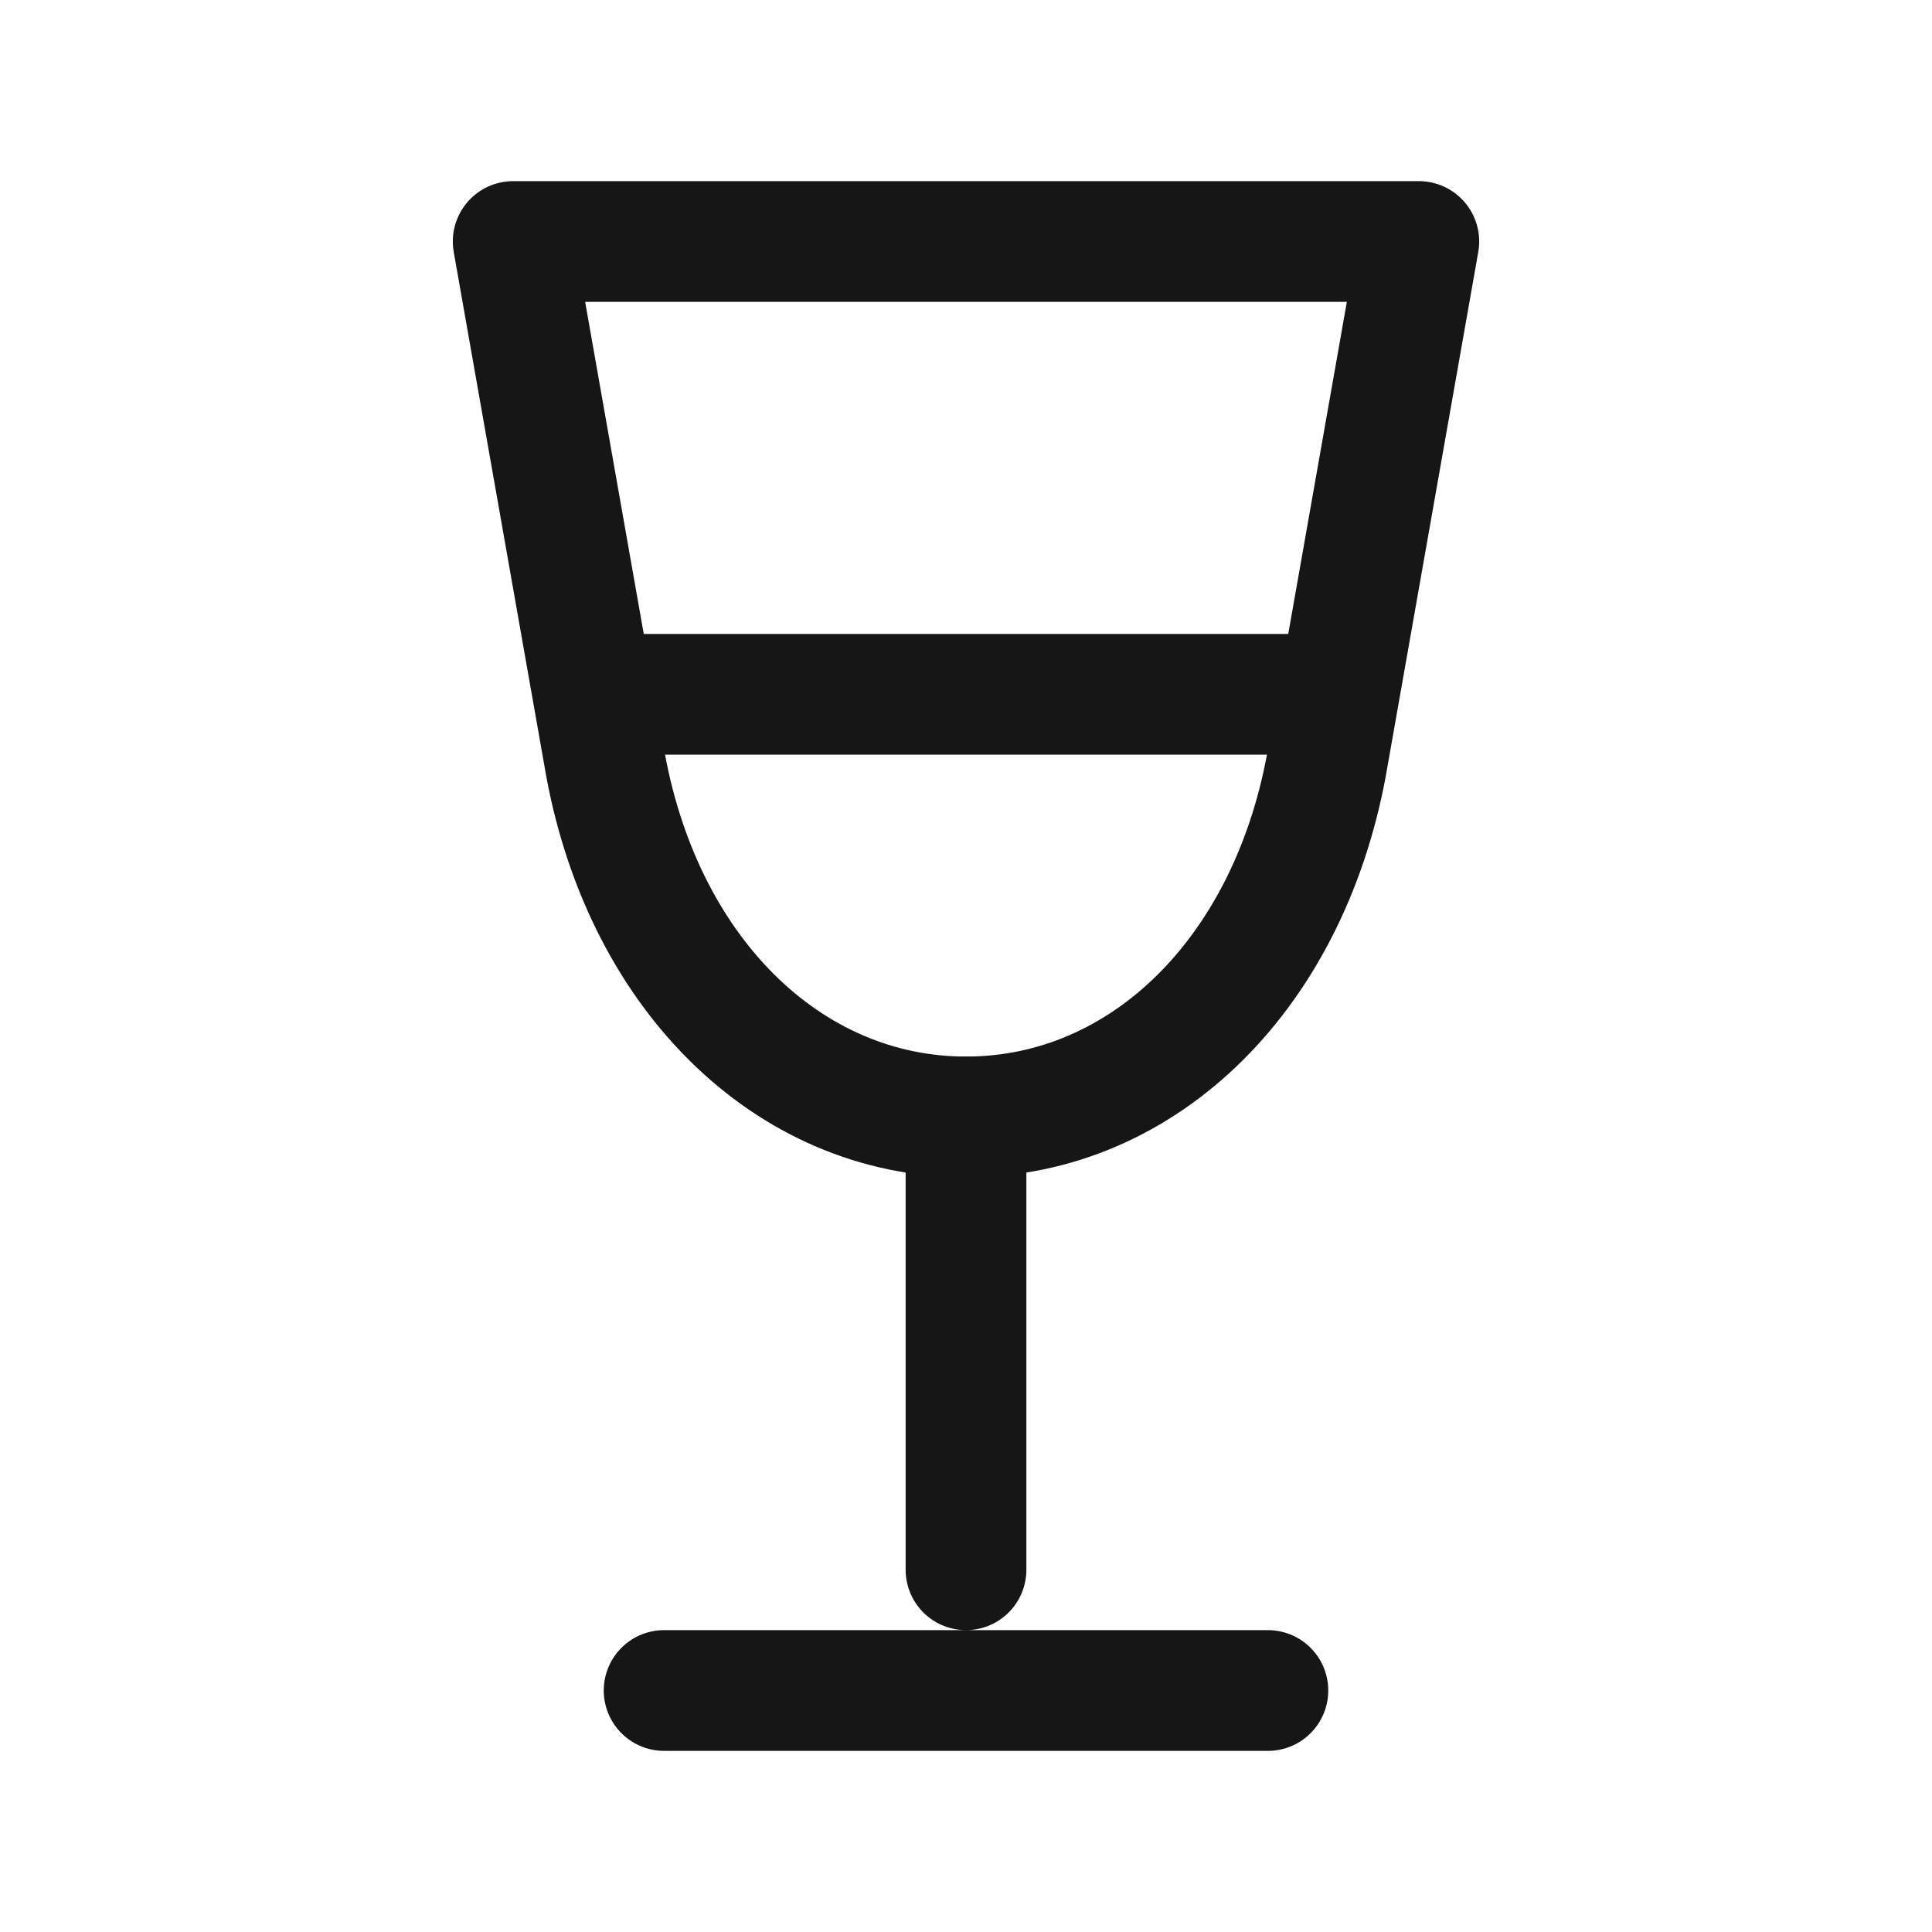
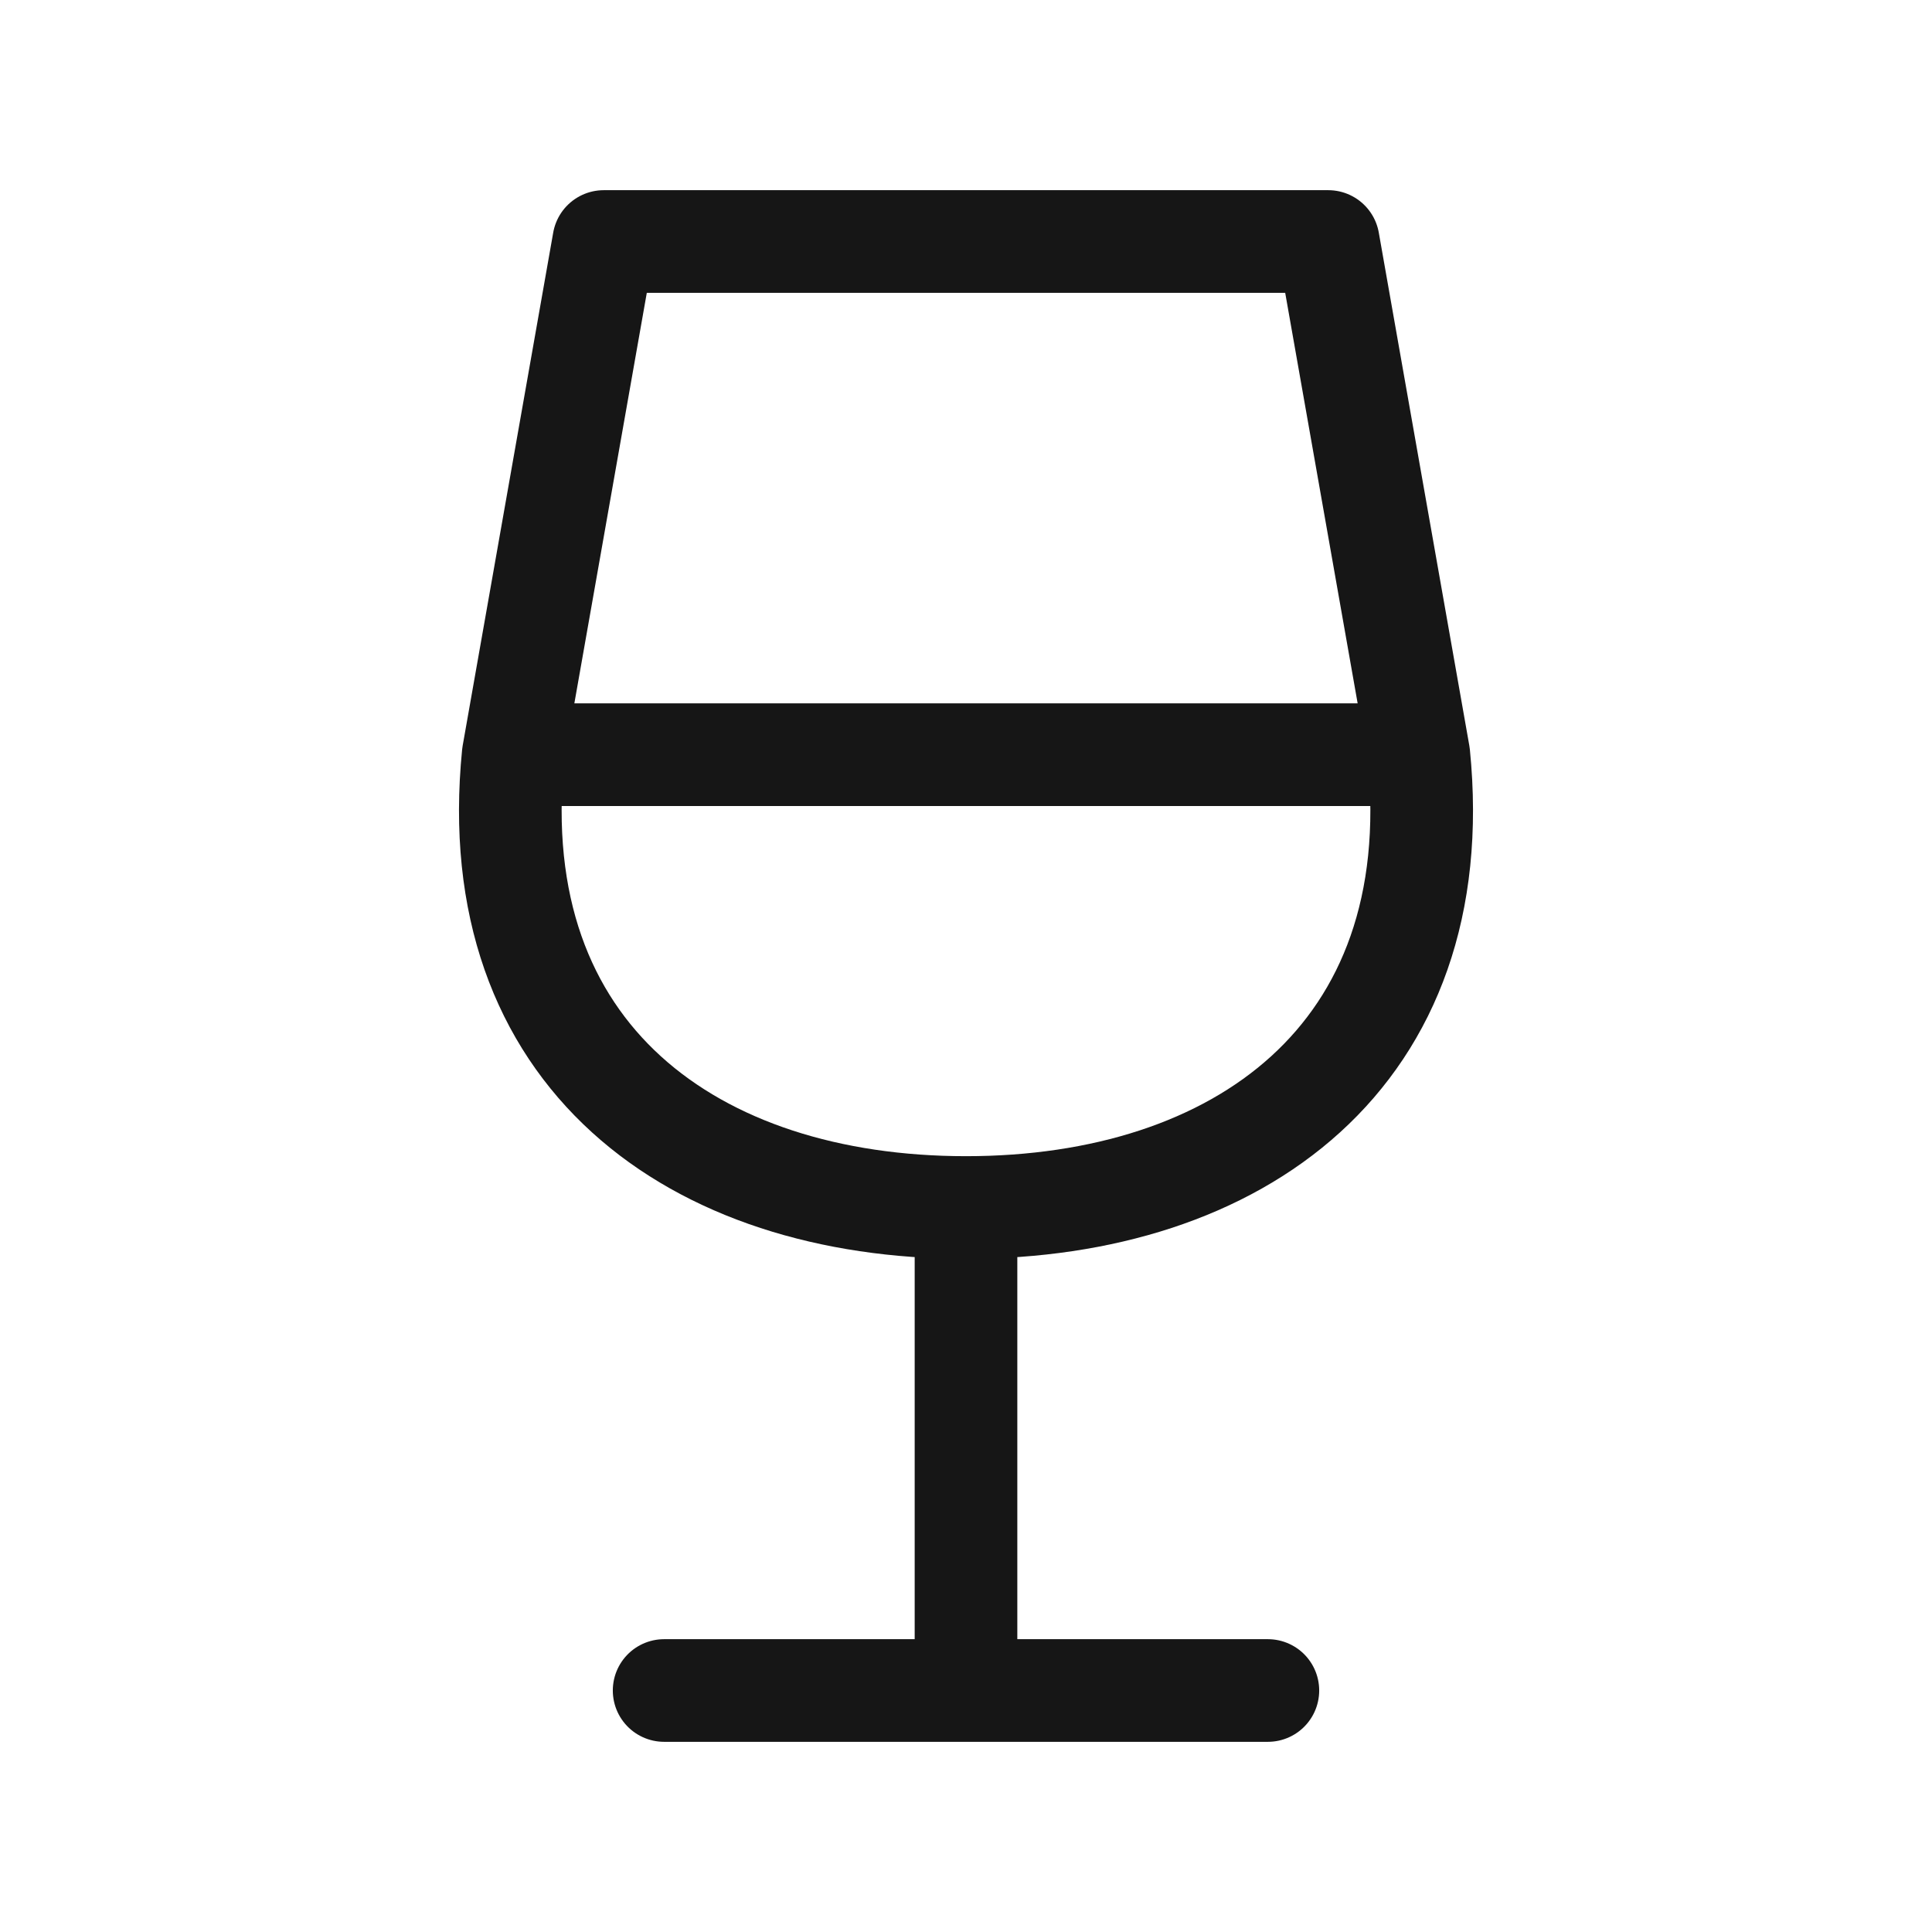
- <svg xmlns="http://www.w3.org/2000/svg" viewBox="0 0 64 64" fill="none" stroke="#161616" stroke-width="4" stroke-linecap="round" stroke-linejoin="round">
-   <path d="M17 8h30l-3 17c-1.2 7.2-6.1 12-12 12s-10.8-4.8-12-12L17 8Z" />
-   <path d="M21 23h22M32 37v15M22 56h20" />
+ <svg xmlns="http://www.w3.org/2000/svg" viewBox="0 0 64 64" fill="none" stroke="#161616" stroke-width="3.4" stroke-linecap="round" stroke-linejoin="round">
+   <path d="M20 8h24l3 17c1 10-6 15-15 15s-16-5-15-15l3-17ZM18 25h28M32 40v15M22 56h20" />
</svg>
